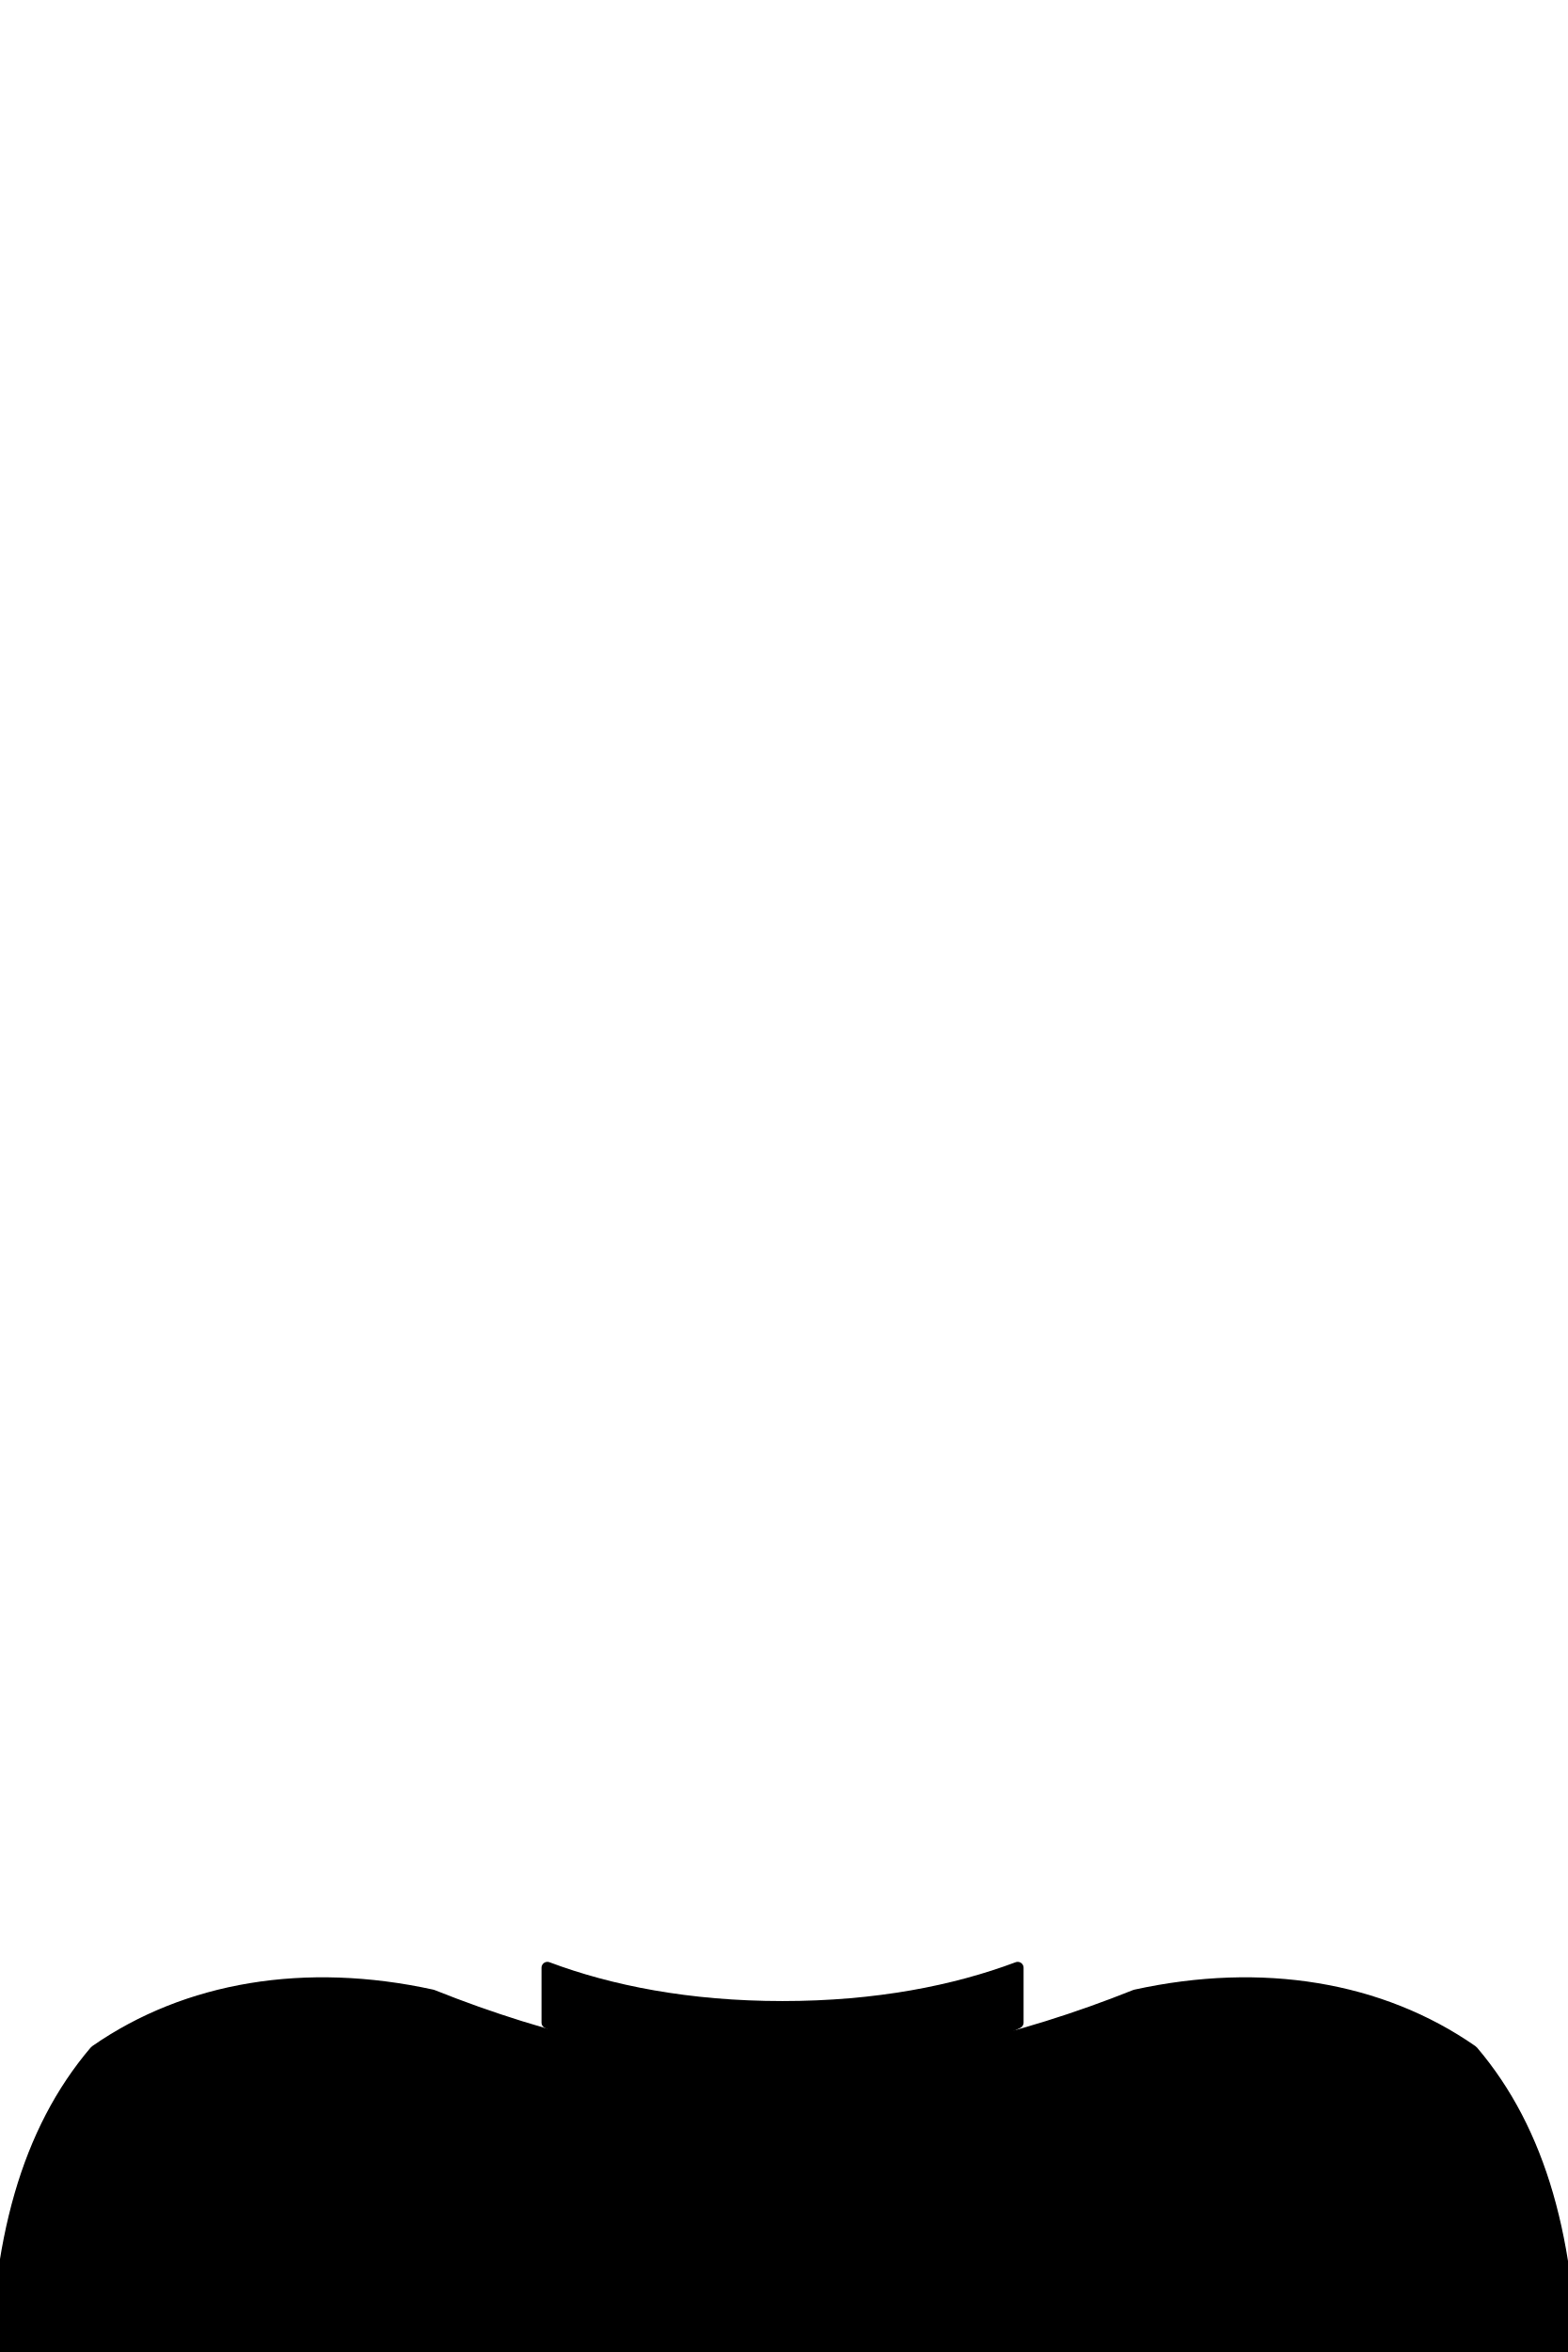
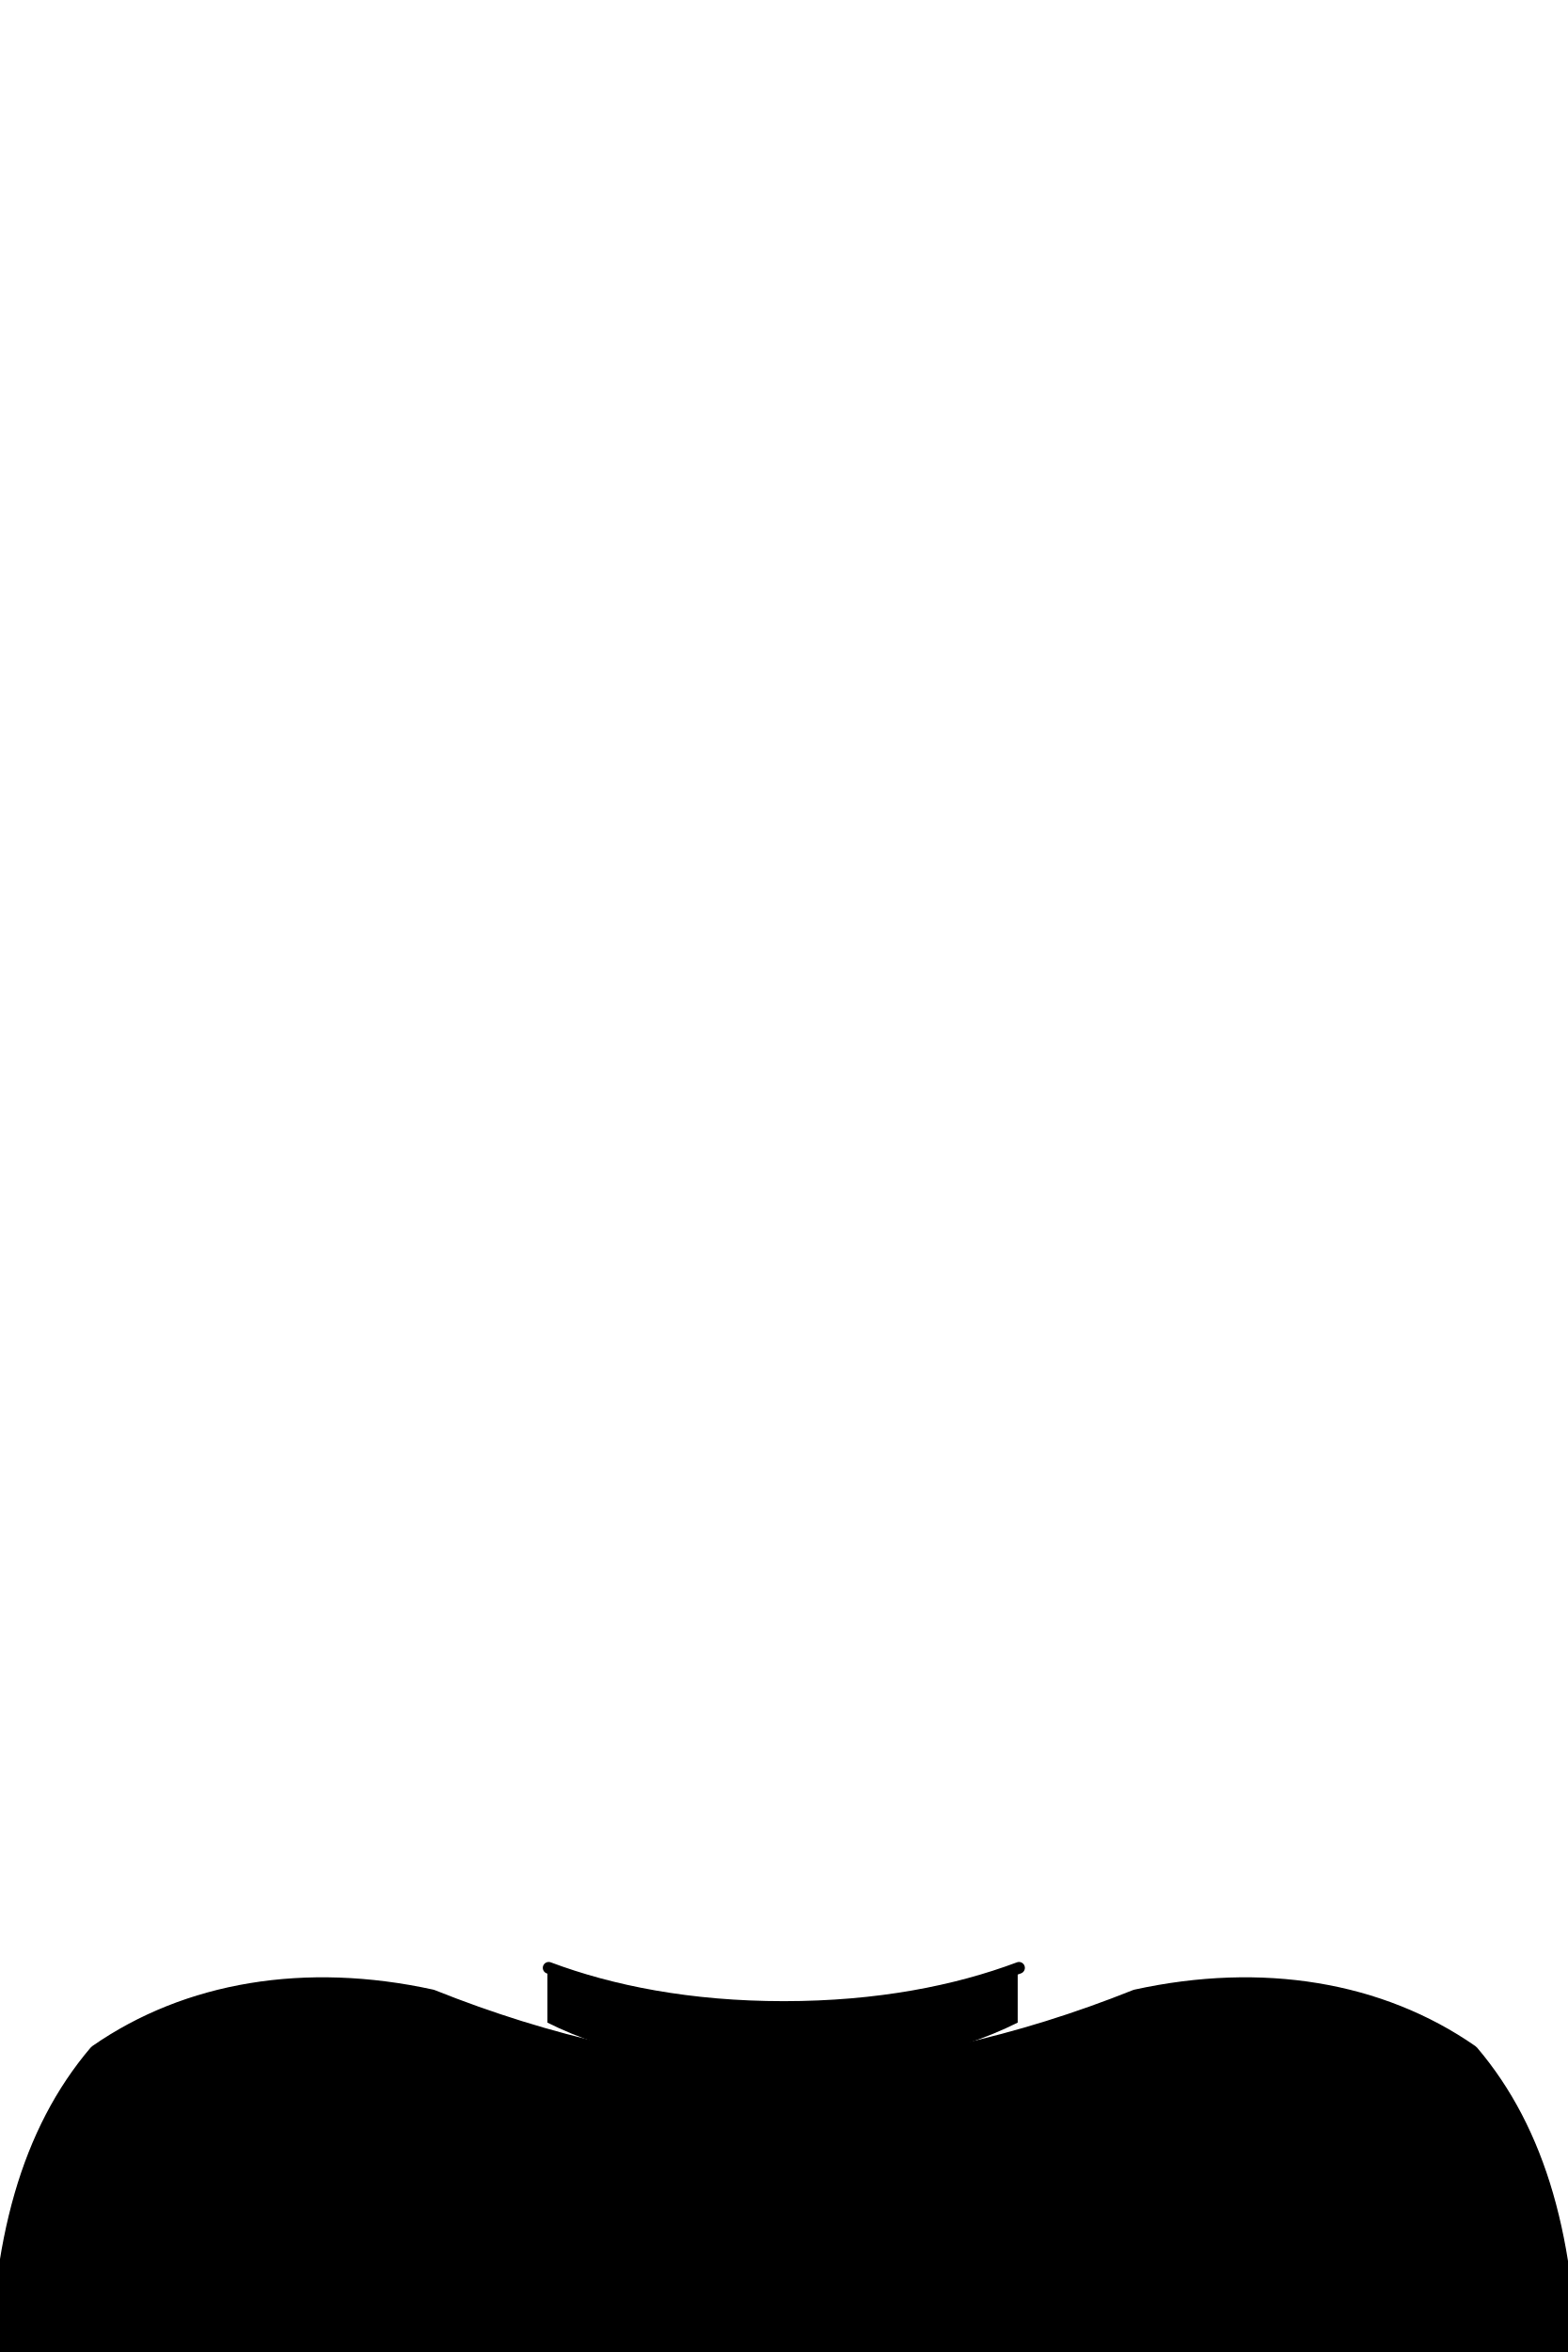
<svg xmlns="http://www.w3.org/2000/svg" viewBox="0 0 400 600" width="400" height="600">
  <g id="crew-neck">
    <path d="M0,610 C0,572 8,544 25,524 C48,508 78,503 110,510 Q155,528 200,530 Q245,528 290,510 C322,503 352,508 375,524 C392,544 400,572 400,610 Z" fill="$[primary]" stroke="#000" stroke-width="5" stroke-linejoin="round" />
-     <path d="m 139.669,515.973 c 16,8 36,12 60,12 24,0 44,-4 60,-12 v -14 c -16,6 -36,10 -60,10 -24,0 -44,-4 -60,-10 z" fill="$[primary]" stroke="#000000" stroke-width="3" stroke-linejoin="round" />
+     <path d="m 139.669,515.973 c 16,8 36,12 60,12 24,0 44,-4 60,-12 v -14 c -16,6 -36,10 -60,10 -24,0 -44,-4 -60,-10 z" fill="$[primary]" />
+     <path d="M260,502 C244,508 224,512 200,512 C176,512 156,508 140,502" fill="none" stroke="#000" stroke-width="3" stroke-linecap="round" />
  </g>
</svg>
